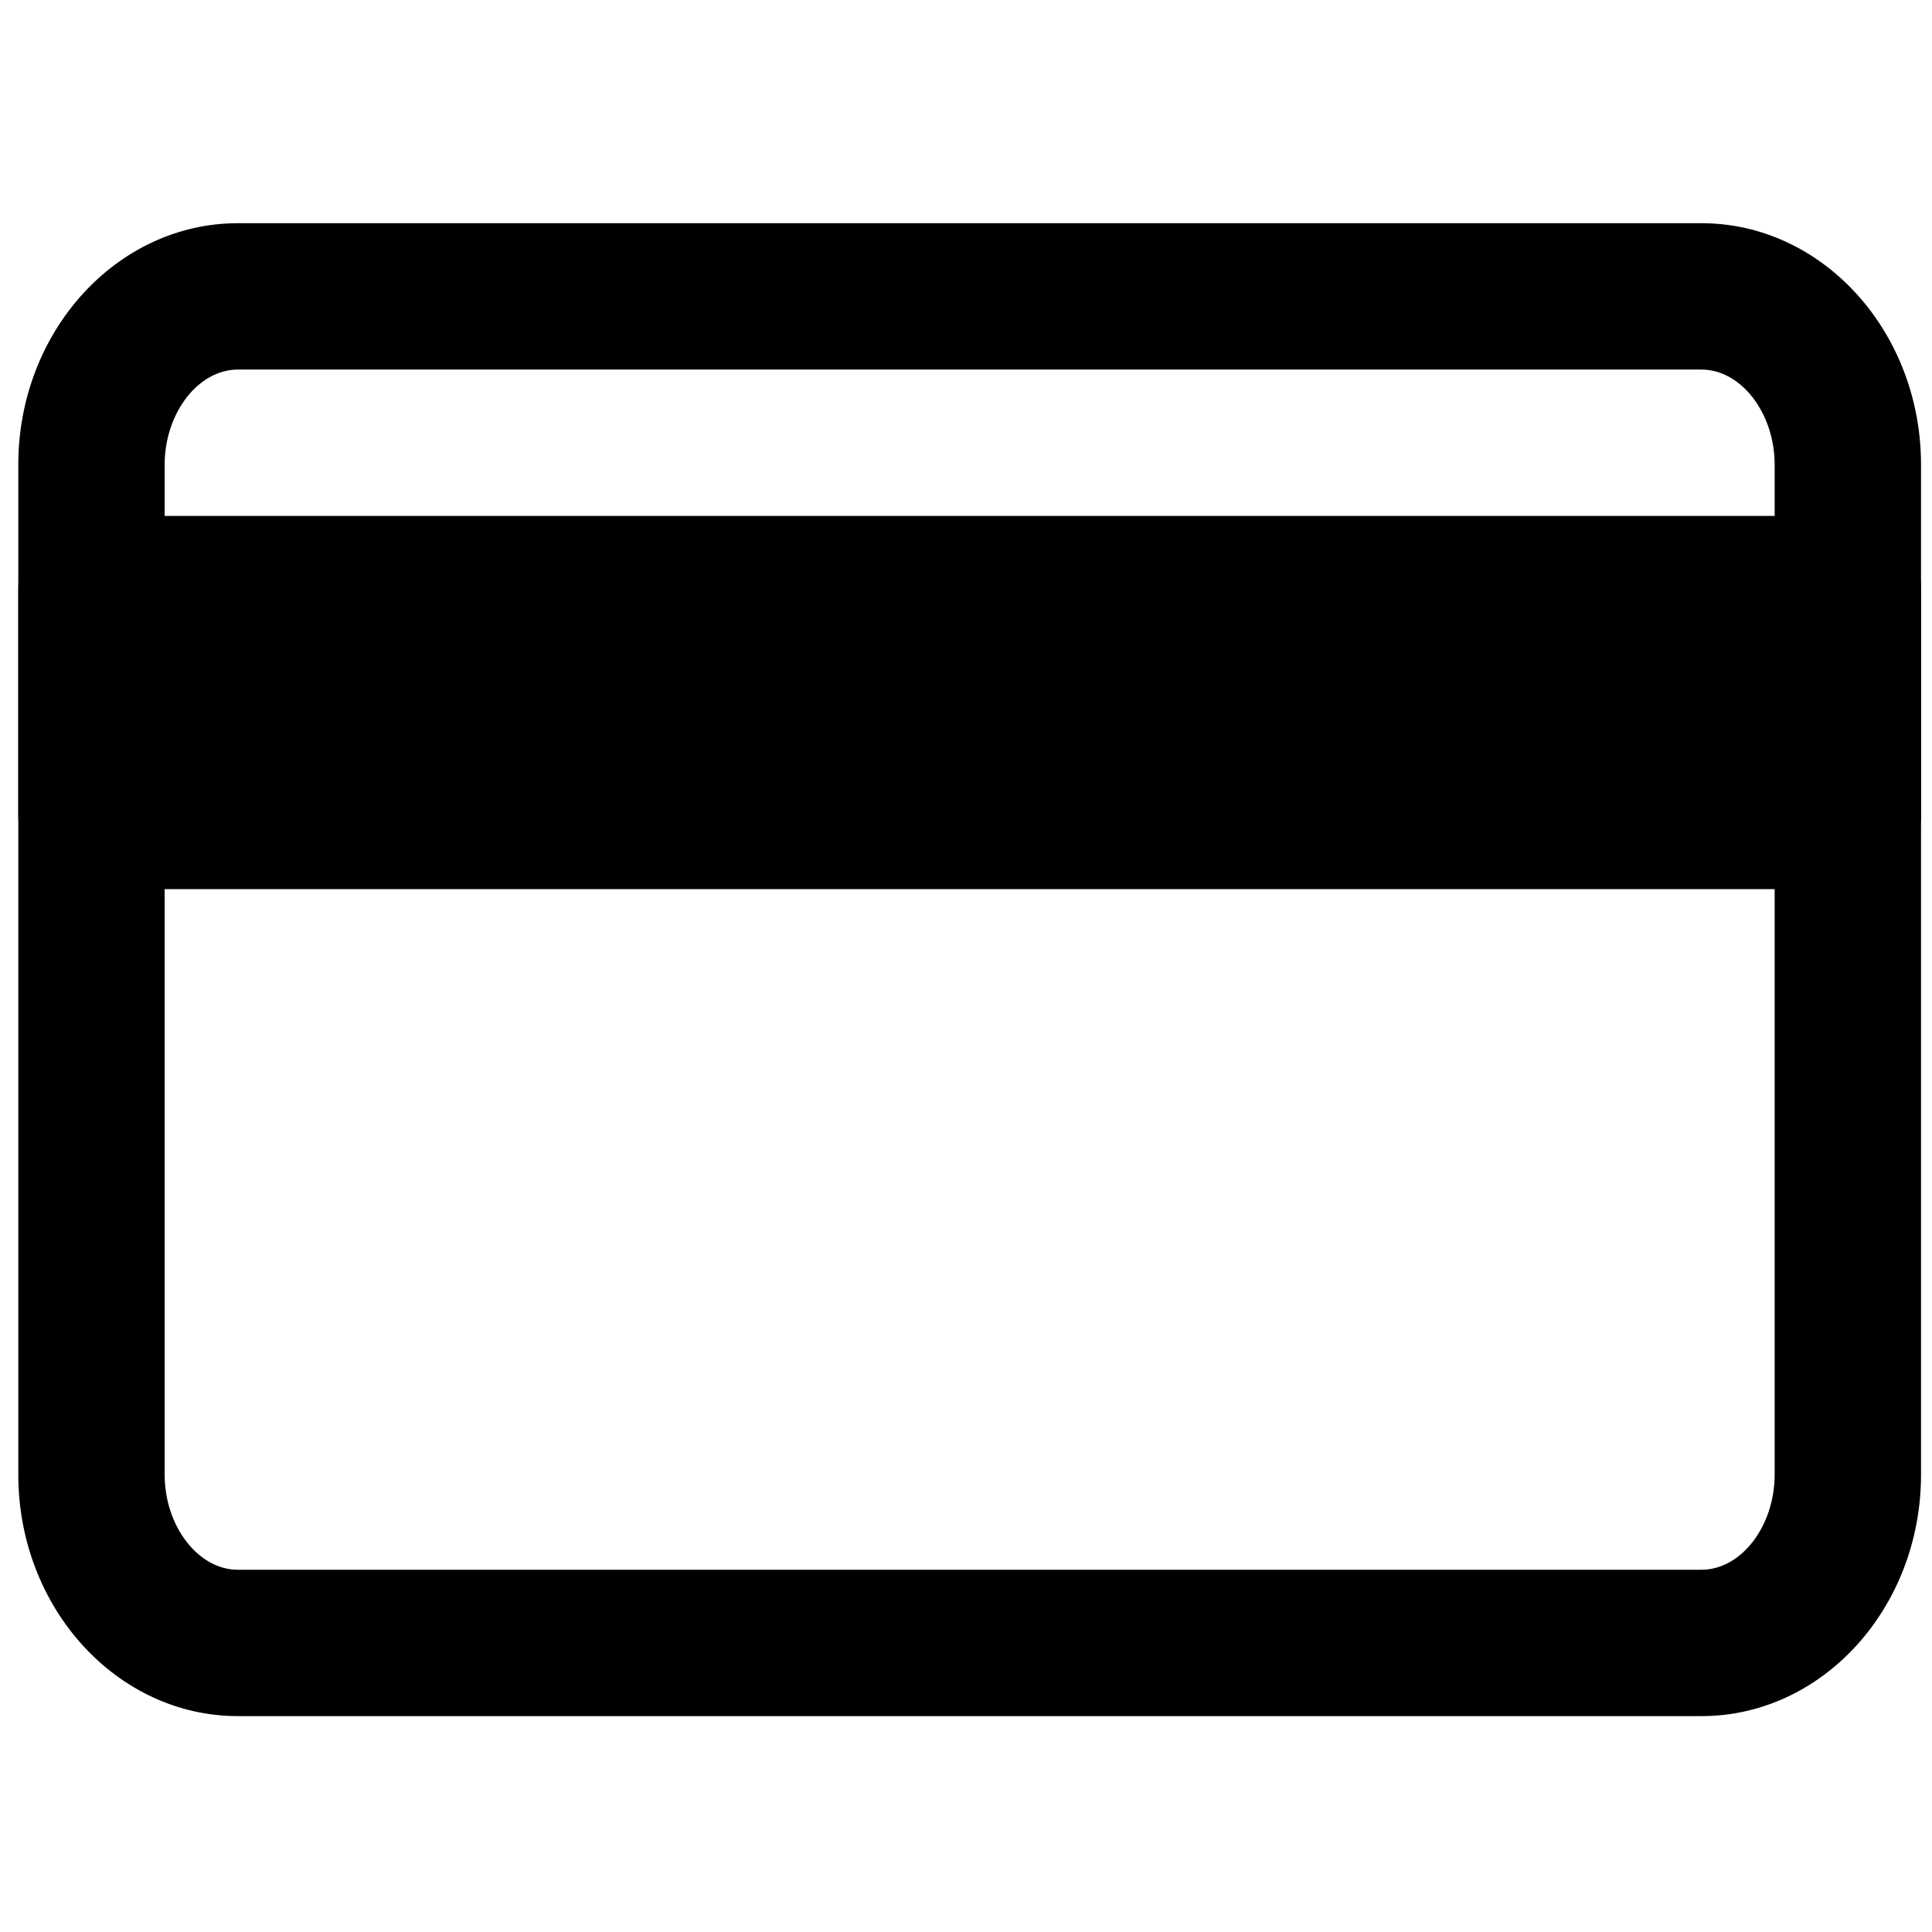
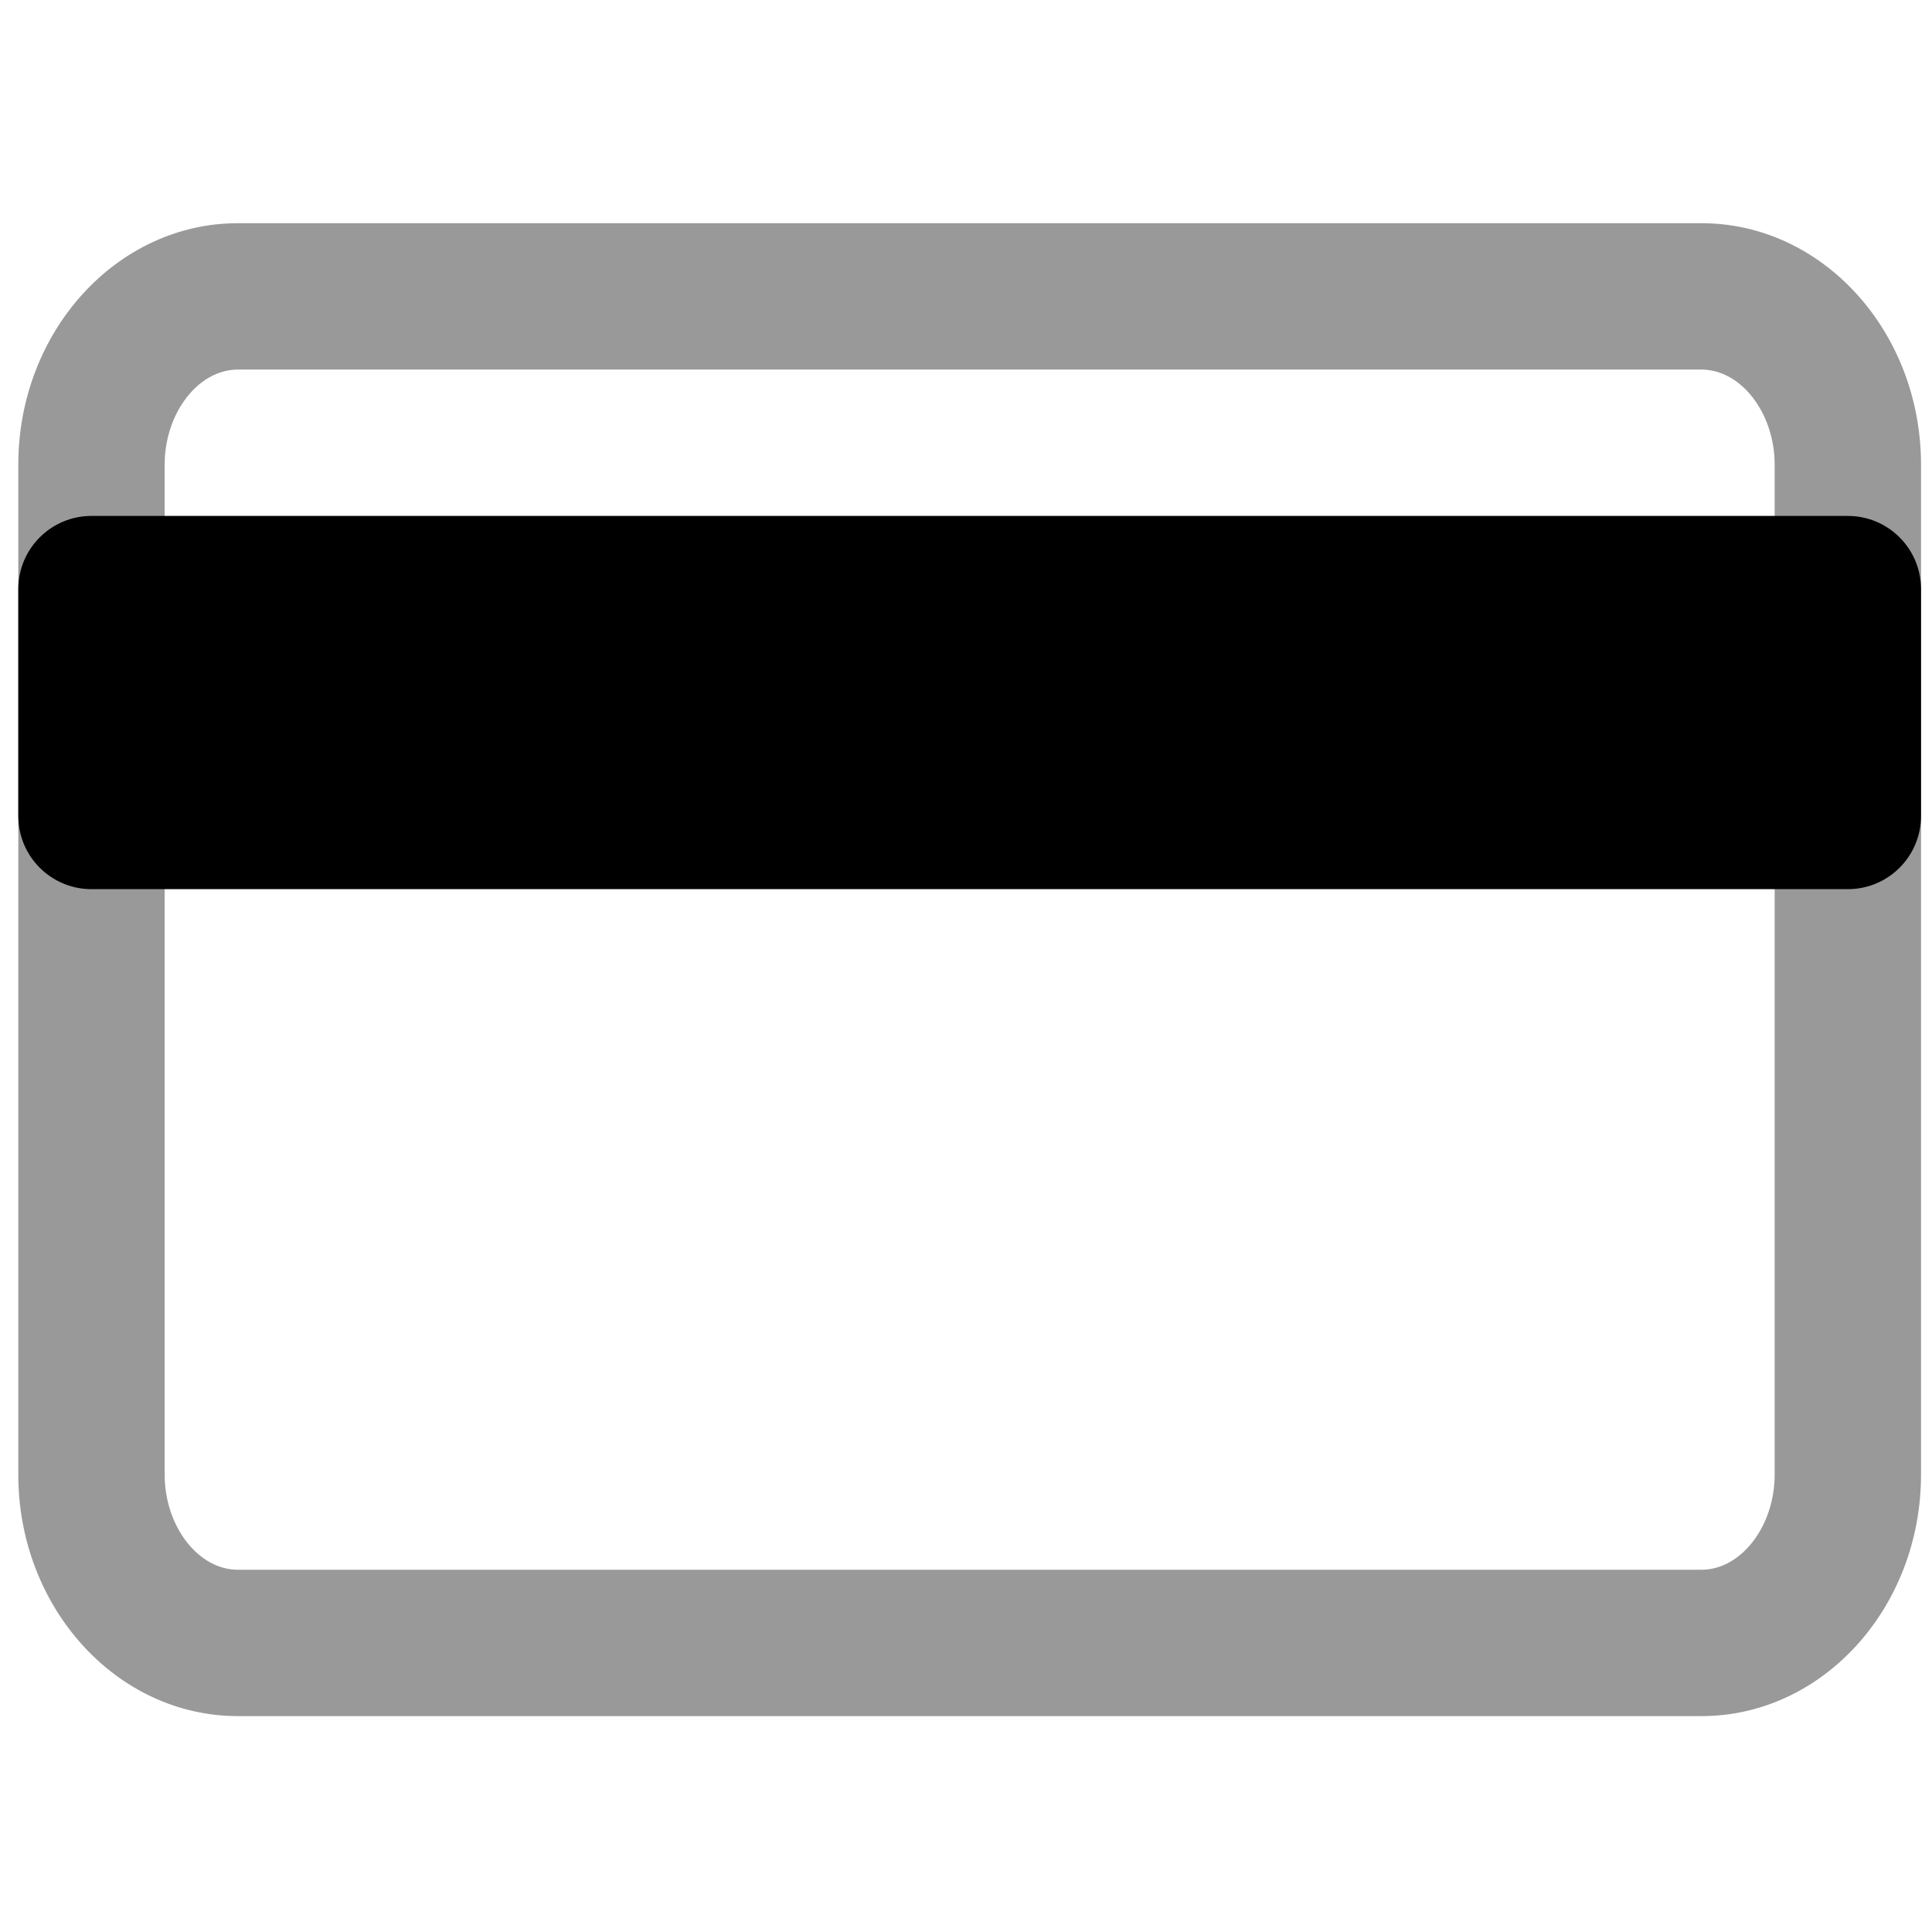
<svg viewBox="0 0 264 264">
-   <path d="M32.5 30.5h200c16.542 0 30 14.8 30 33v138c0 18.2-13.458 33-30 33h-200c-16.542 0-30-14.8-30-33v-138c0-18.2 13.458-33 30-33Zm200 184c5.421 0 10-5.953 10-13v-138c0-7.047-4.579-13-10-13h-200c-5.421 0-10 5.953-10 13v138c0 7.047 4.579 13 10 13Z" />
+   <path d="M32.5 30.5h200c16.542 0 30 14.8 30 33v138c0 18.2-13.458 33-30 33h-200c-16.542 0-30-14.8-30-33v-138c0-18.2 13.458-33 30-33Zm200 184c5.421 0 10-5.953 10-13v-138c0-7.047-4.579-13-10-13h-200c-5.421 0-10 5.953-10 13v138c0 7.047 4.579 13 10 13Z" opacity=".4" />
  <path d="M12.5 80.5h240v31h-240Z" />
  <path d="M12.5 70.5h240a10 10 0 0 1 10 10v31a10 10 0 0 1-10 10h-240a10 10 0 0 1-10-10v-31a10 10 0 0 1 10-10Zm230 20h-220v11h220Z" />
</svg>
